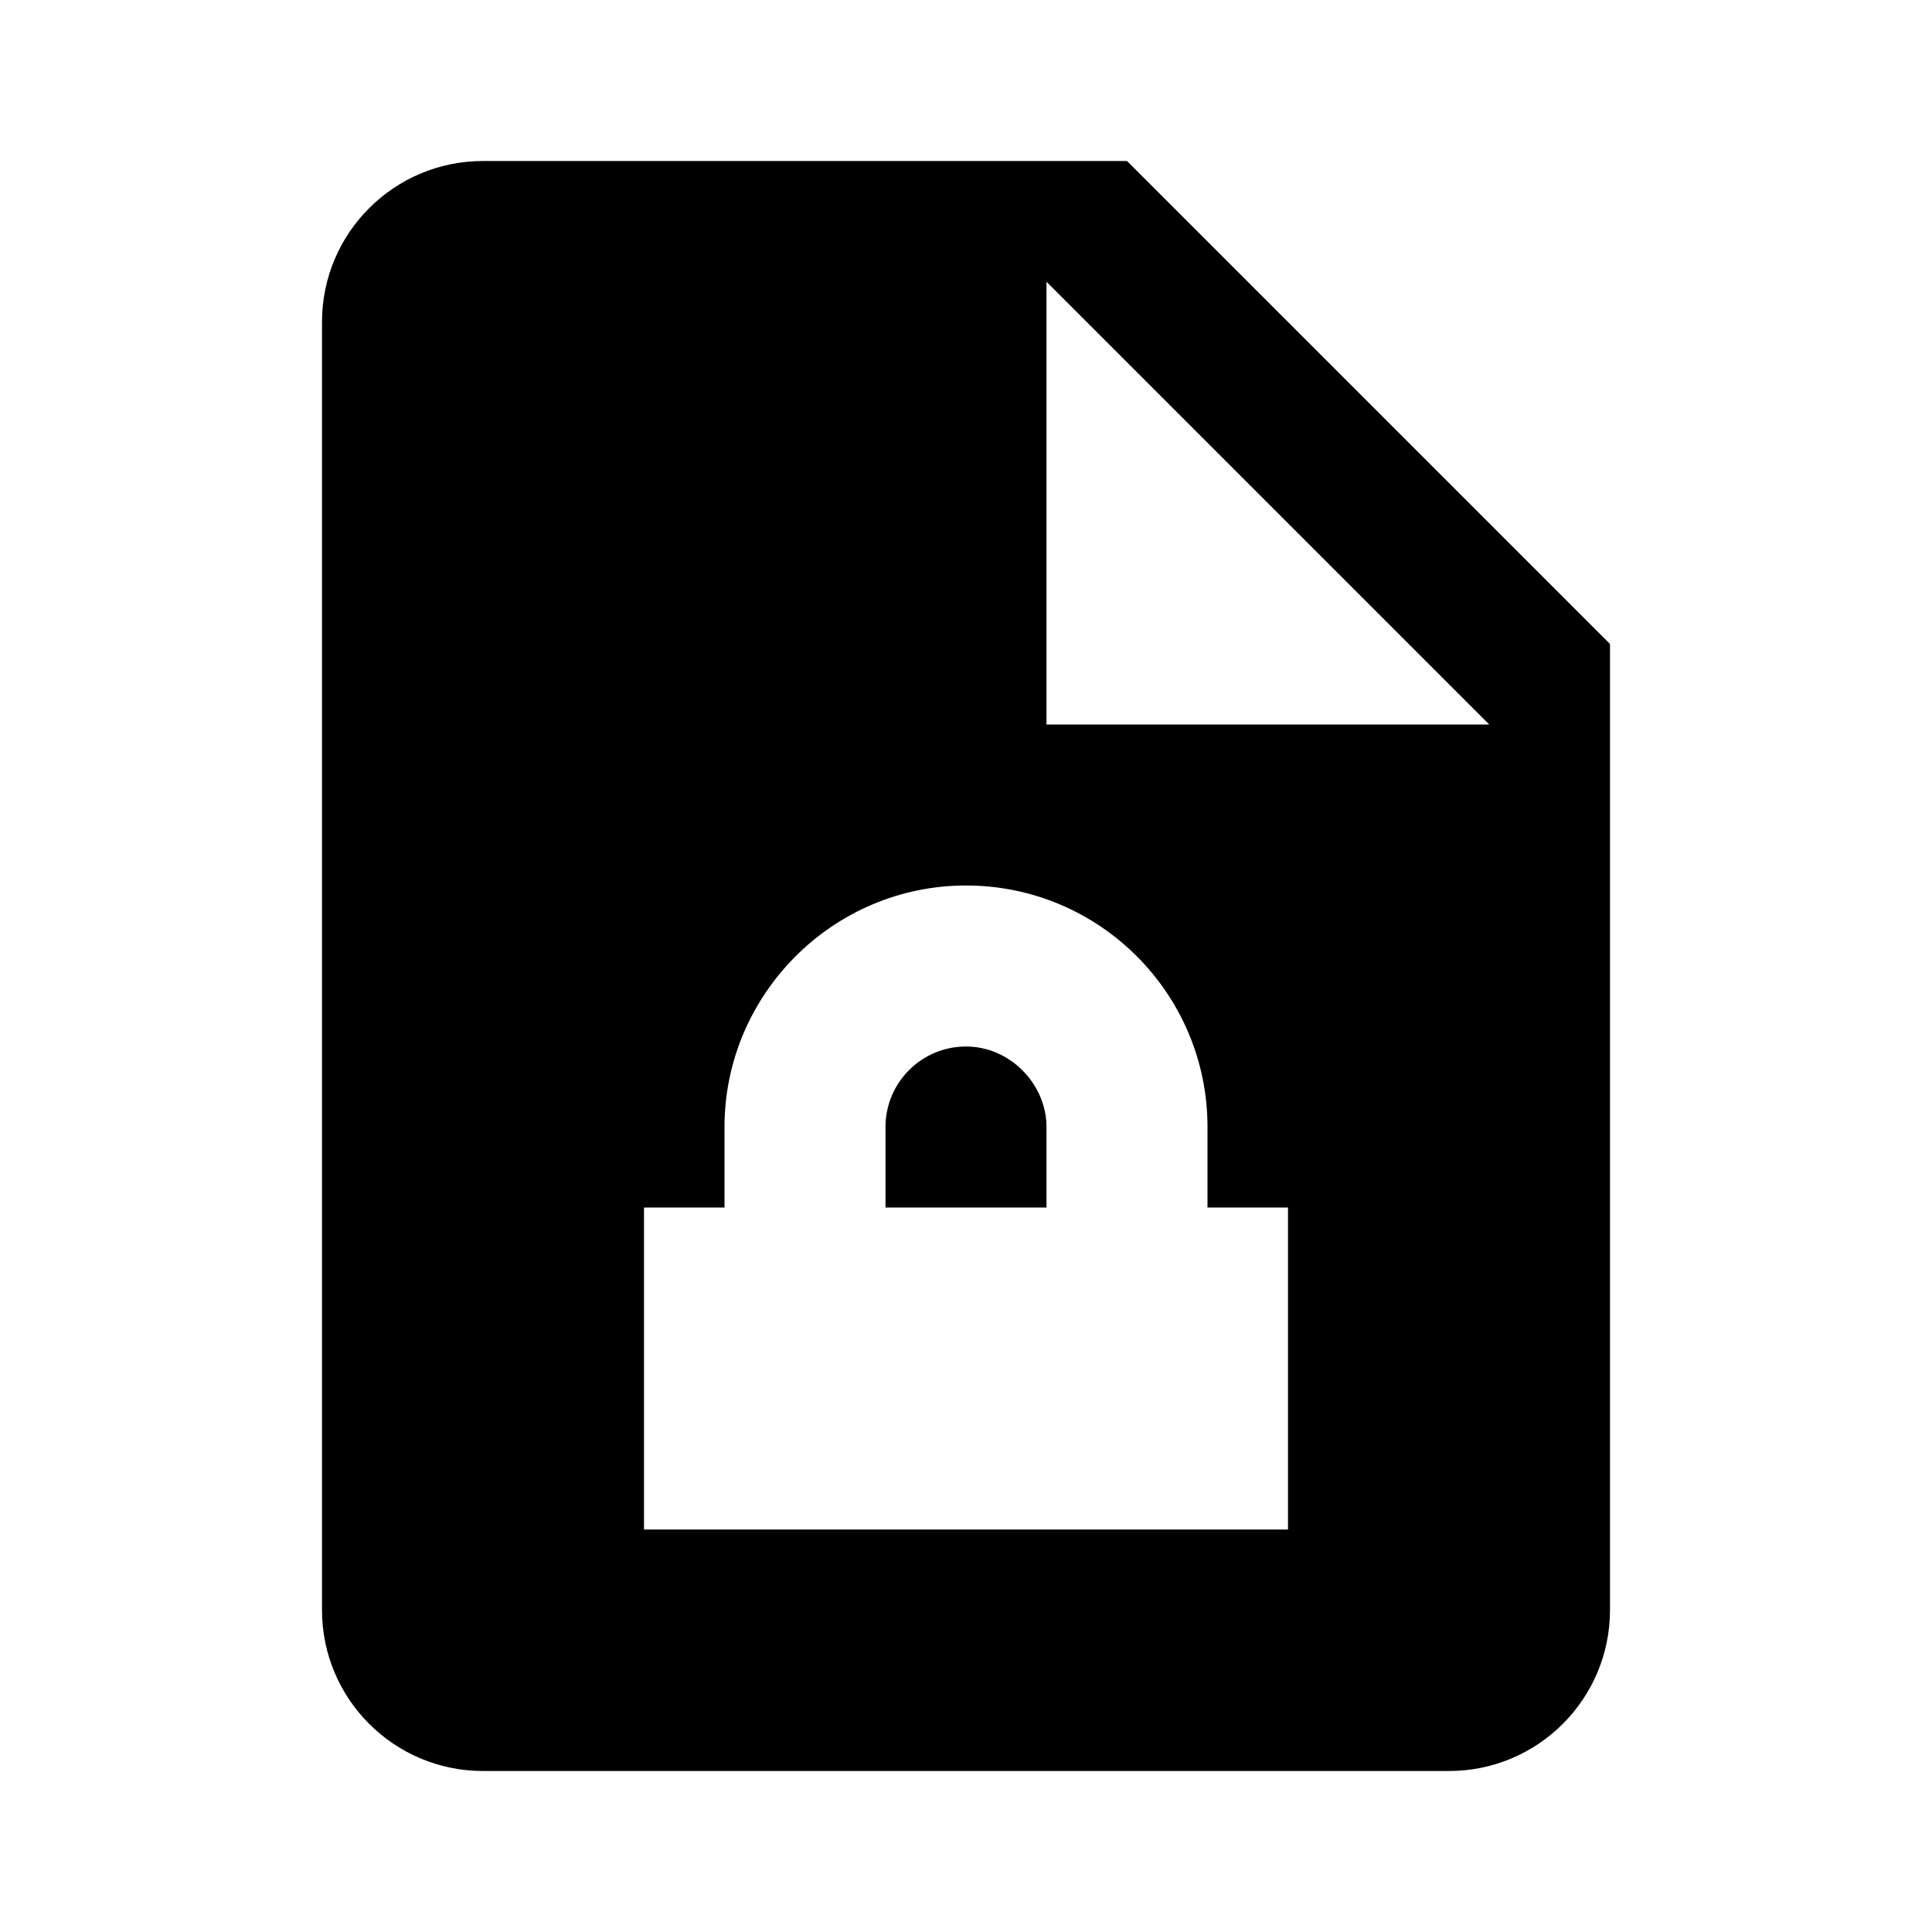
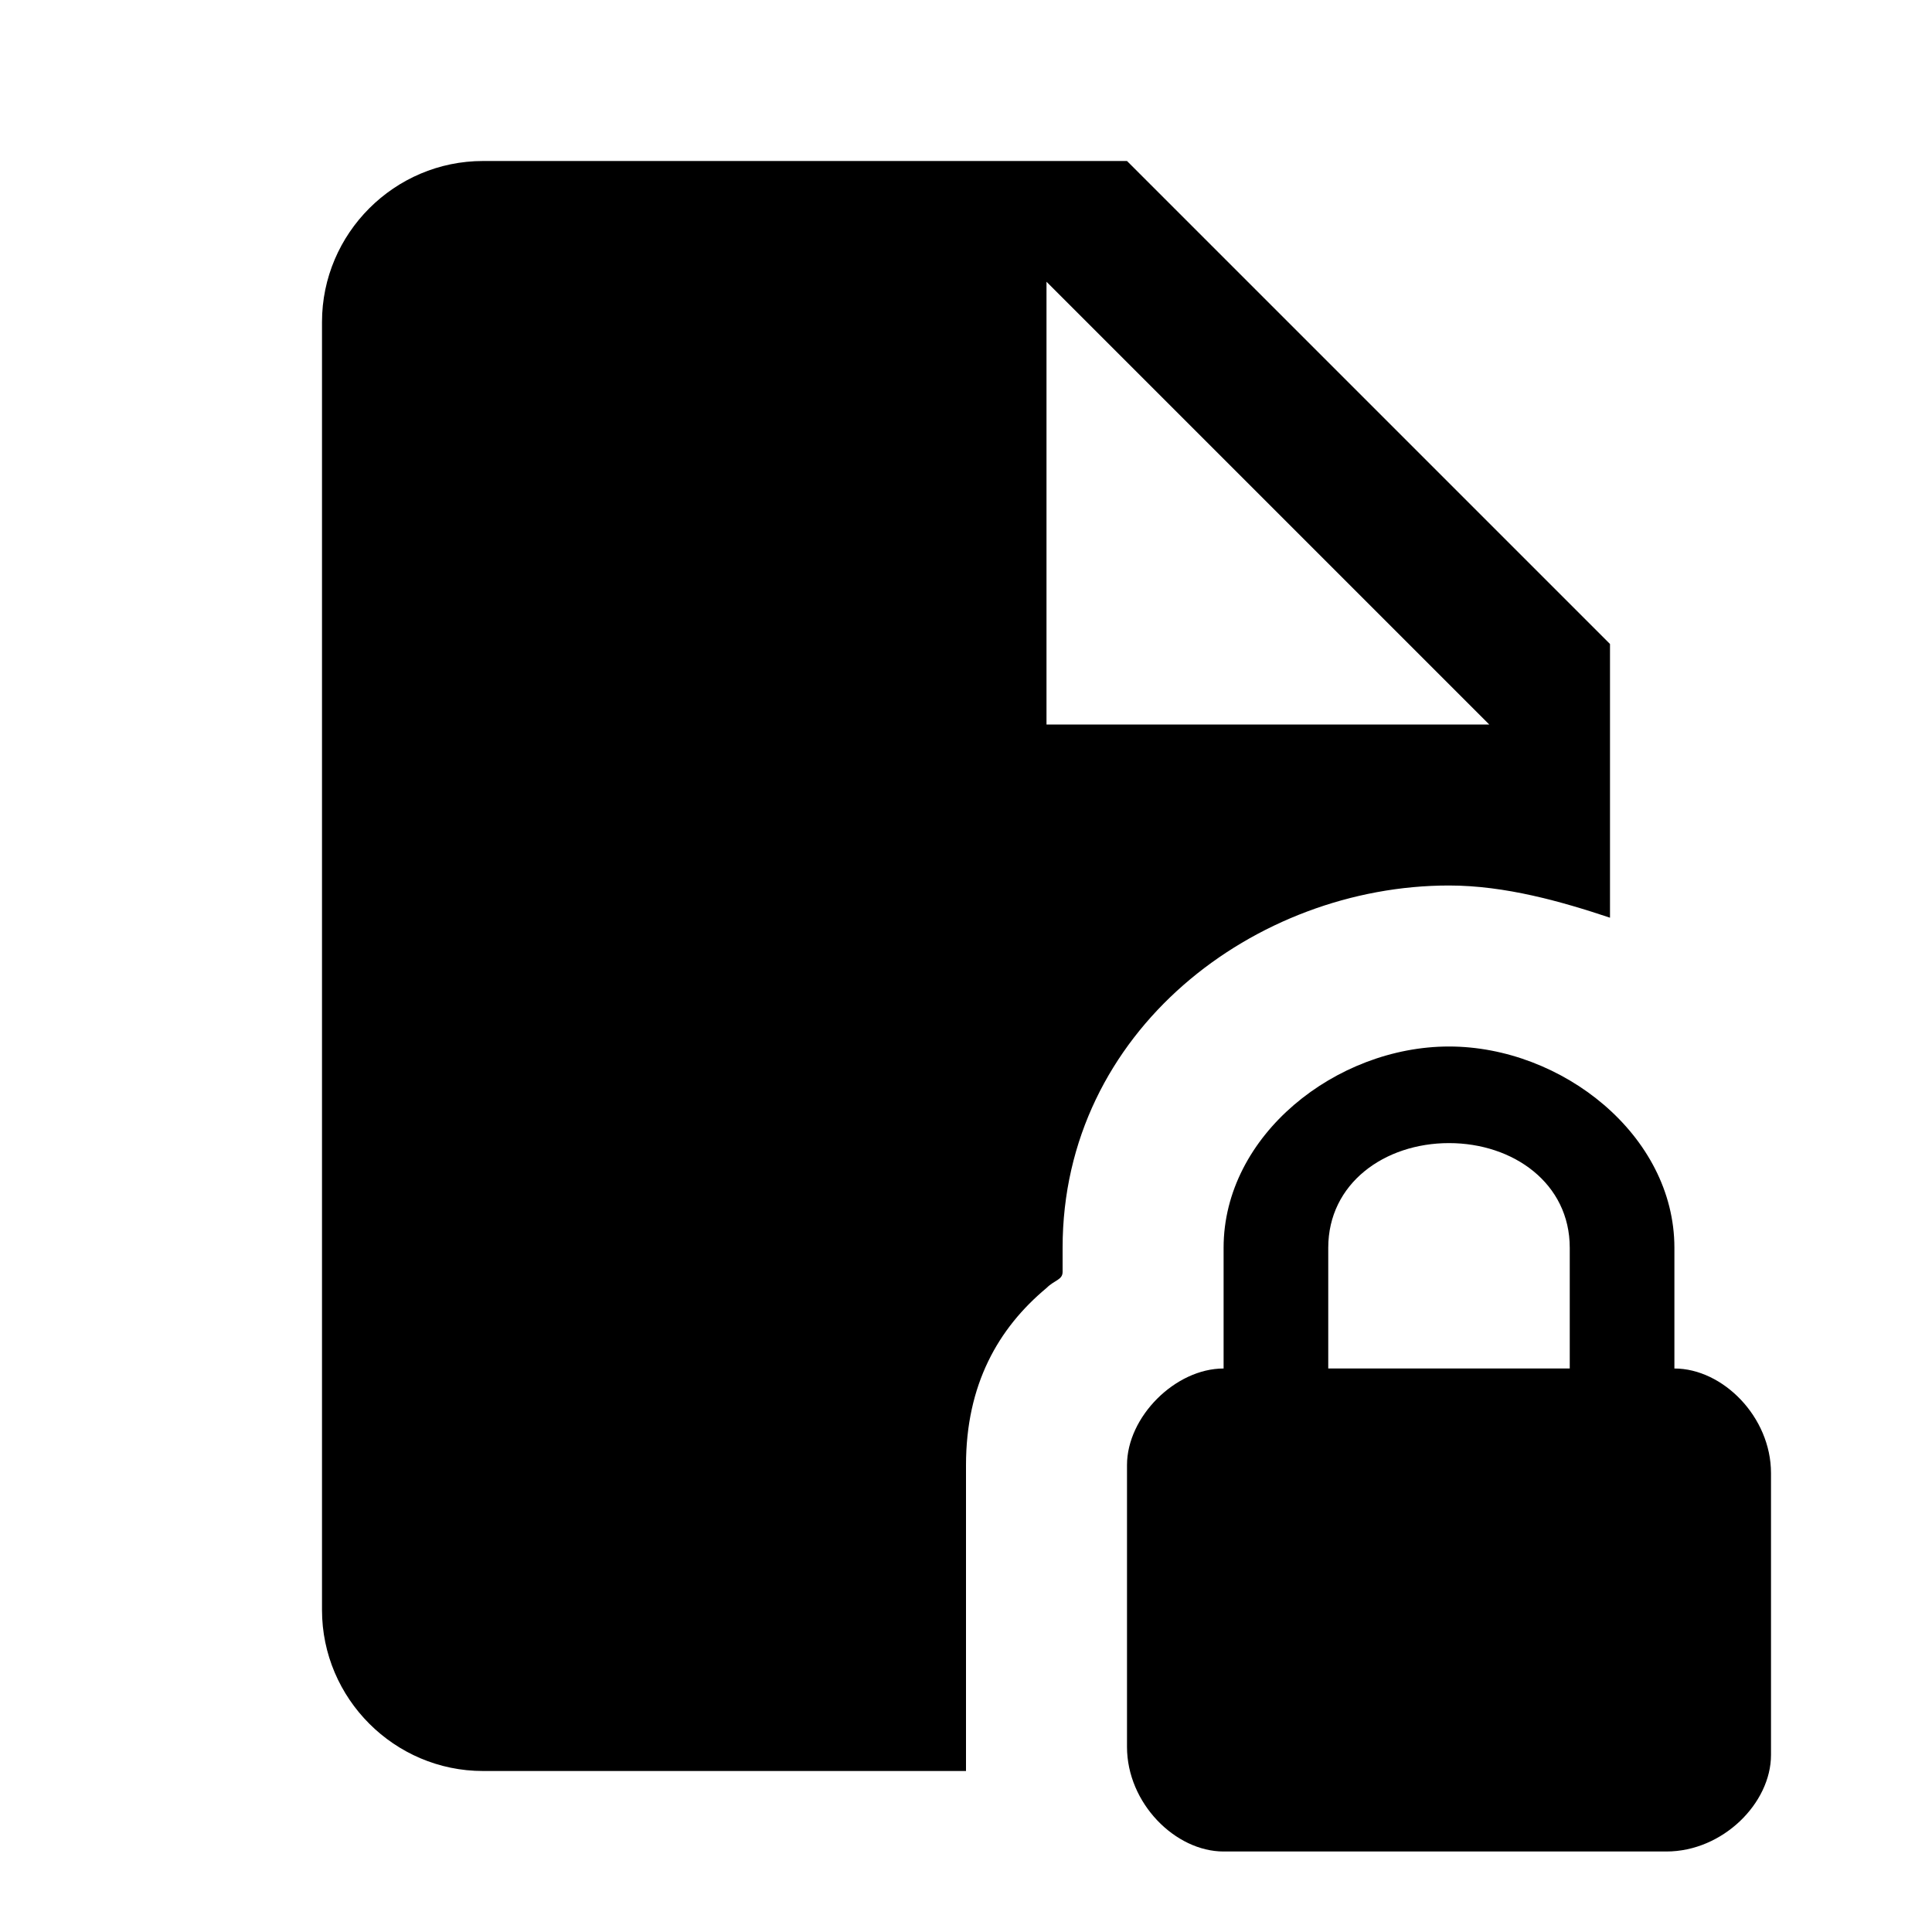
<svg xmlns="http://www.w3.org/2000/svg" viewBox="0 0 24 24">
-   <path d="M6 2a2 2 0 0 0-2 2v16a2 2 0 0 0 2 2h12a2 2 0 0 0 2-2V8l-6-6H6m7 1.5L18.5 9H13V3.5M12 11a3 3 0 0 1 3 3v1h1v4H8v-4h1v-1c0-1.64 1.34-3 3-3m0 2a1 1 0 0 0-1 1v1h2v-1c0-.53-.45-1-1-1z" />
+   <path d="M18 13c-1.4 0-2.8 1.1-2.8 2.5V17c-.6 0-1.2.6-1.2 1.2v3.5c0 .7.6 1.3 1.2 1.3h5.5c.7 0 1.3-.6 1.3-1.2v-3.5c0-.7-.6-1.3-1.2-1.3v-1.5c0-1.4-1.4-2.5-2.8-2.5m0 1.2c.8 0 1.5.5 1.5 1.3V17h-3v-1.5c0-.8.7-1.3 1.5-1.3M6 2c-1.1 0-2 .9-2 2v16c0 1.1.9 2 2 2h6v-3.8c0-1 .4-1.7 1-2.2.1-.1.2-.1.2-.2v-.3c0-2.7 2.4-4.5 4.8-4.5.7 0 1.4.2 2 .4V8l-6-6H6m7 1.5L18.5 9H13V3.5z" />
</svg>
